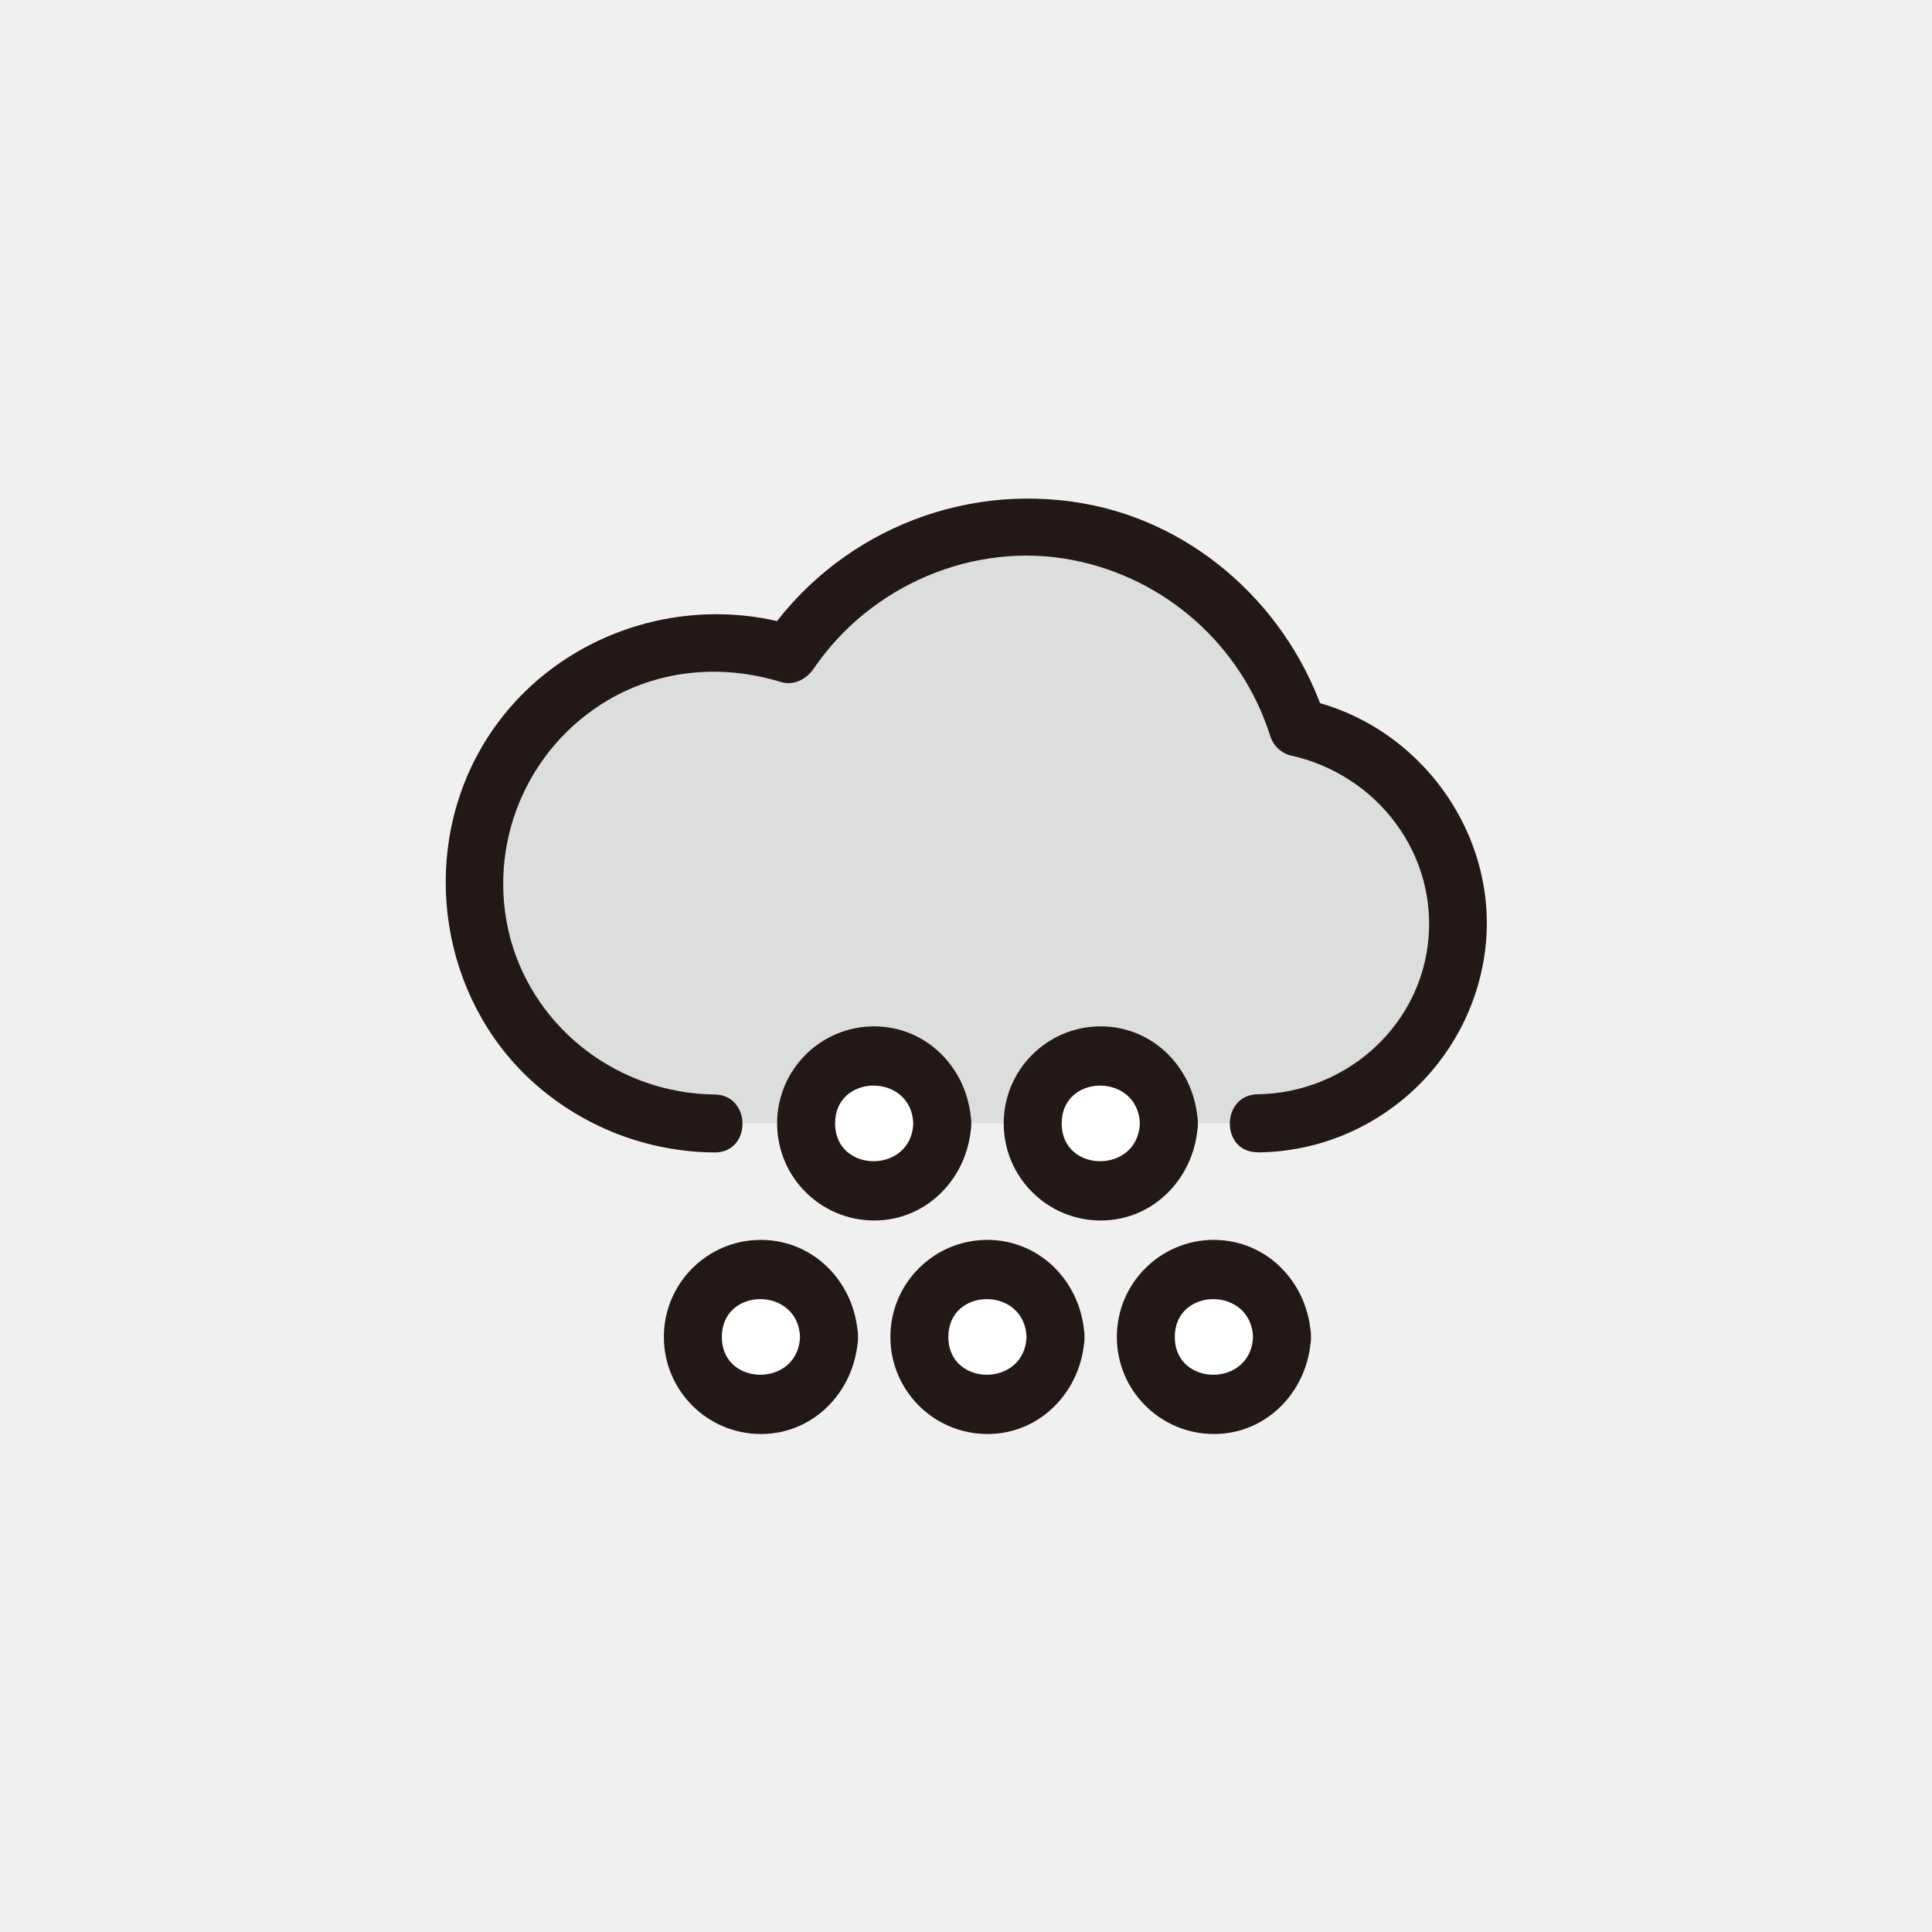
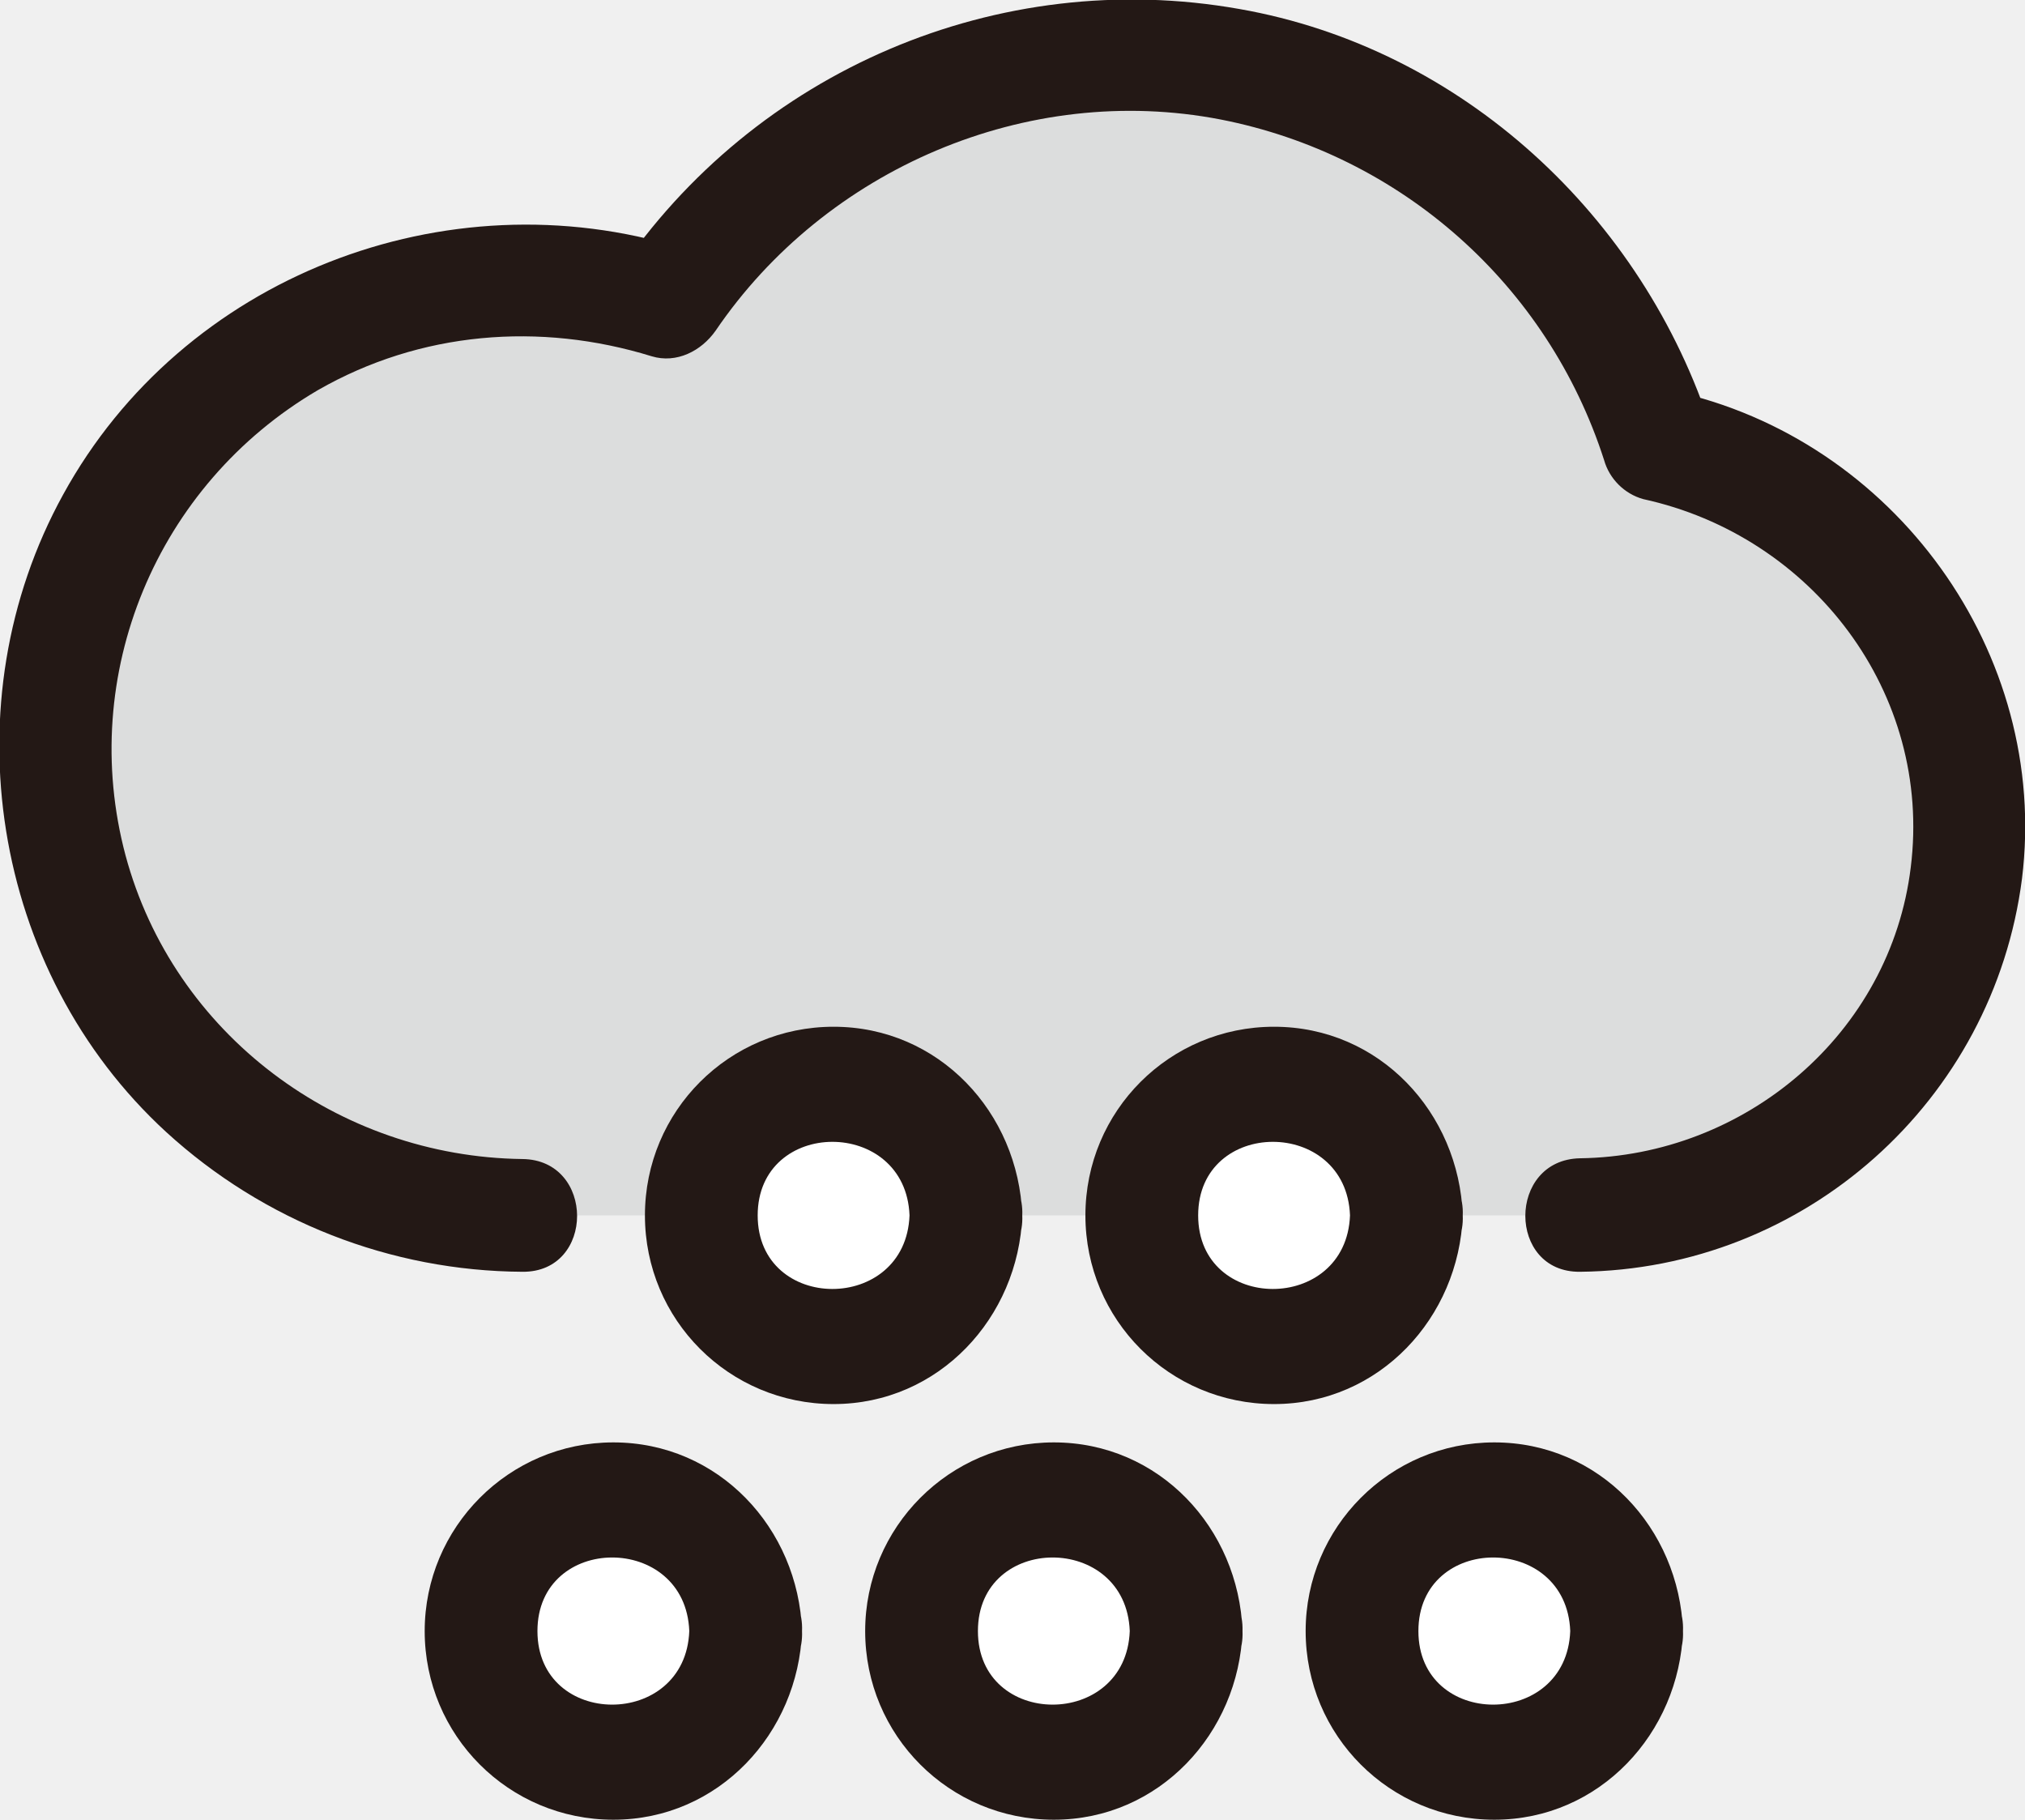
- <svg xmlns="http://www.w3.org/2000/svg" viewBox="0 0 500 500">
-   <defs>
-     <style>.cls-1{fill:#dcdddd;}.cls-2{fill:#231815;}.cls-3{fill:#fff;}</style>
-   </defs>
-   <g data-name="图层 1" id="图层_1">
-     <path class="cls-1" d="M325.57,290.74a51.75,51.75,0,0,0,10.34-102.46,73.71,73.71,0,0,0-131.81-19,62.24,62.24,0,1,0-19.18,121.44" />
-     <path class="cls-2" d="M325.57,298.24a59.9,59.9,0,0,0,58.79-52.34c3.7-30-17-58.47-46.46-64.86l5.24,5.24c-9.07-28.39-33.17-50.81-62.81-56a82.4,82.4,0,0,0-82.71,35.25l8.47-3.45c-31.4-9.69-66.35,3.77-82.26,32.77-15.16,27.65-9.62,63.37,13.66,84.79a70.91,70.91,0,0,0,47.42,18.61c9.66.11,9.66-14.89,0-15-24.5-.27-46.36-16.6-52.84-40.4A55.22,55.22,0,0,1,157.67,181c13.58-7.83,29.54-9.09,44.43-4.49,3.34,1,6.63-.74,8.47-3.45,14.64-21.54,41.42-33.14,67.15-28.1a67.05,67.05,0,0,1,50.95,45.29,7.54,7.54,0,0,0,5.24,5.24c22.53,4.89,38.5,25.75,35.61,49-2.74,22.09-22,38.41-44,38.7-9.64.13-9.67,15.13,0,15Z" />
-     <circle class="cls-3" cx="226.24" cy="290.74" r="17.62" />
-     <path class="cls-2" d="M236.36,290.74c-.5,13.09-20.24,13-20.24,0s19.73-13.1,20.24,0c.37,9.62,15.37,9.67,15,0-.53-13.67-11.07-25.07-25.12-25.12a25.12,25.12,0,1,0,0,50.24c14,0,24.59-11.49,25.12-25.12C251.73,281.09,236.73,281.1,236.36,290.74Z" />
-     <circle class="cls-3" cx="284.86" cy="290.74" r="17.62" />
-     <path class="cls-2" d="M295,290.74c-.5,13.09-20.24,13-20.24,0s19.73-13.1,20.24,0c.37,9.62,15.37,9.67,15,0-.53-13.67-11.07-25.07-25.12-25.12a25.12,25.12,0,1,0,0,50.24c14,0,24.59-11.49,25.12-25.12C310.35,281.09,295.34,281.1,295,290.74Z" />
-     <circle class="cls-3" cx="196.94" cy="346.01" r="17.62" />
-     <path class="cls-2" d="M207.05,346c-.5,13.09-20.24,13-20.24,0s19.73-13.1,20.24,0c.37,9.62,15.37,9.67,15,0-.53-13.67-11.07-25.07-25.12-25.12a25.12,25.12,0,0,0,0,50.24c14,0,24.59-11.49,25.12-25.12C222.43,336.35,207.42,336.37,207.05,346Z" />
-     <circle class="cls-3" cx="255.55" cy="346.01" r="17.62" />
-     <path class="cls-2" d="M265.67,346c-.5,13.09-20.24,13-20.24,0s19.73-13.1,20.24,0c.37,9.62,15.37,9.67,15,0-.53-13.67-11.07-25.07-25.12-25.12a25.12,25.12,0,0,0,0,50.24c14,0,24.59-11.49,25.12-25.12C281,336.35,266,336.37,265.67,346Z" />
-     <circle class="cls-3" cx="314.16" cy="346.01" r="17.62" />
-     <path class="cls-2" d="M324.28,346c-.5,13.09-20.24,13-20.24,0s19.73-13.1,20.24,0c.37,9.62,15.37,9.67,15,0-.53-13.67-11.07-25.07-25.12-25.12a25.12,25.12,0,0,0,0,50.24c14,0,24.59-11.49,25.12-25.12C339.65,336.35,324.65,336.37,324.28,346Z" />
+ <svg xmlns="http://www.w3.org/2000/svg" version="1.1" id="Layer_1" x="0px" y="0px" viewBox="0 0 269.4 242.1" style="enable-background:new 0 0 269.4 242.1;" xml:space="preserve">
+   <style type="text/css">
+ 	.st0{fill:#DCDDDD;}
+ 	.st1{fill:#231815;}
+ 	.st2{fill:#FFFFFF;}
+ </style>
+   <g id="图层_1">
+     <path class="st0" d="M210.2,161.7c28.6,0,51.8-23.2,51.8-51.7c0-24.6-17.3-45.8-41.4-50.7c-12-38.9-53.3-60.7-92.2-48.6   c-16.2,5-30.2,15.5-39.6,29.6c-32.7-10.6-67.8,7.3-78.4,40s7.3,67.8,40,78.4c6.2,2,12.7,3,19.2,3" />
+     <path class="st1" d="M210.2,169.2c29.9-0.3,55-22.7,58.8-52.3c3.7-30-17-58.5-46.5-64.9l5.2,5.2c-9.1-28.4-33.2-50.8-62.8-56   c-32.1-5.7-64.5,8.2-82.7,35.2l8.5-3.4c-31.4-9.7-66.4,3.8-82.3,32.8c-15.2,27.6-9.6,63.4,13.7,84.8c13,11.9,29.9,18.5,47.4,18.6   c9.7,0.1,9.7-14.9,0-15c-24.5-0.3-46.4-16.6-52.8-40.4c-6.4-24,4.1-49.3,25.6-61.9c13.6-7.8,29.5-9.1,44.4-4.5   c3.3,1,6.6-0.7,8.5-3.4c14.6-21.5,41.4-33.1,67.2-28.1c24,4.7,43.5,22,51,45.3c0.7,2.5,2.7,4.5,5.2,5.2c22.5,4.9,38.5,25.8,35.6,49   c-2.7,22.1-22,38.4-44,38.7C200.5,154.3,200.5,169.3,210.2,169.2L210.2,169.2z" />
+     <circle class="st2" cx="110.9" cy="161.7" r="17.6" />
+     <path class="st1" d="M121,161.7c-0.5,13.1-20.2,13-20.2,0S120.5,148.6,121,161.7c0.4,9.6,15.4,9.7,15,0   c-0.5-13.7-11.1-25.1-25.1-25.1c-13.9,0-25.1,11.2-25.1,25.1c0,13.9,11.2,25.1,25.1,25.1c0,0,0,0,0,0c14,0,24.6-11.5,25.1-25.1   C136.4,152.1,121.4,152.1,121,161.7z" />
+     <circle class="st2" cx="169.5" cy="161.7" r="17.6" />
+     <path class="st1" d="M179.6,161.7c-0.5,13.1-20.2,13-20.2,0S179.1,148.6,179.6,161.7c0.4,9.6,15.4,9.7,15,0   c-0.5-13.7-11.1-25.1-25.1-25.1c-13.9,0-25.1,11.2-25.1,25.1c0,13.9,11.2,25.1,25.1,25.1c0,0,0,0,0,0c14,0,24.6-11.5,25.1-25.1   C195,152.1,180,152.1,179.6,161.7z" />
+     <circle class="st2" cx="81.6" cy="217" r="17.6" />
+     <path class="st1" d="M91.7,217c-0.5,13.1-20.2,13-20.2,0S91.2,203.9,91.7,217c0.4,9.6,15.4,9.7,15,0c-0.5-13.7-11.1-25.1-25.1-25.1   c-13.9,0-25.1,11.3-25.1,25.1c0,13.9,11.2,25.1,25.1,25.1c14,0,24.6-11.5,25.1-25.1C107.1,207.3,92.1,207.3,91.7,217z" />
+     <ellipse transform="matrix(0.1602 -0.9871 0.9871 0.1602 -96.437 320.6116)" class="st2" cx="140.2" cy="217" rx="17.6" ry="17.6" />
+     <path class="st1" d="M150.3,217c-0.5,13.1-20.2,13-20.2,0S149.8,203.9,150.3,217c0.4,9.6,15.4,9.7,15,0   c-0.5-13.7-11.1-25.1-25.1-25.1c-13.9,0-25.1,11.3-25.1,25.1c0,13.9,11.2,25.1,25.1,25.1c14,0,24.6-11.5,25.1-25.1   C165.6,207.3,150.6,207.3,150.3,217z" />
+     <circle class="st2" cx="198.8" cy="217" r="17.6" />
+     <path class="st1" d="M208.9,217c-0.5,13.1-20.2,13-20.2,0S208.4,203.9,208.9,217c0.4,9.6,15.4,9.7,15,0   c-0.5-13.7-11.1-25.1-25.1-25.1c-13.9,0-25.1,11.3-25.1,25.1c0,13.9,11.2,25.1,25.1,25.1c14,0,24.6-11.5,25.1-25.1   C224.3,207.3,209.3,207.3,208.9,217z" />
  </g>
</svg>
